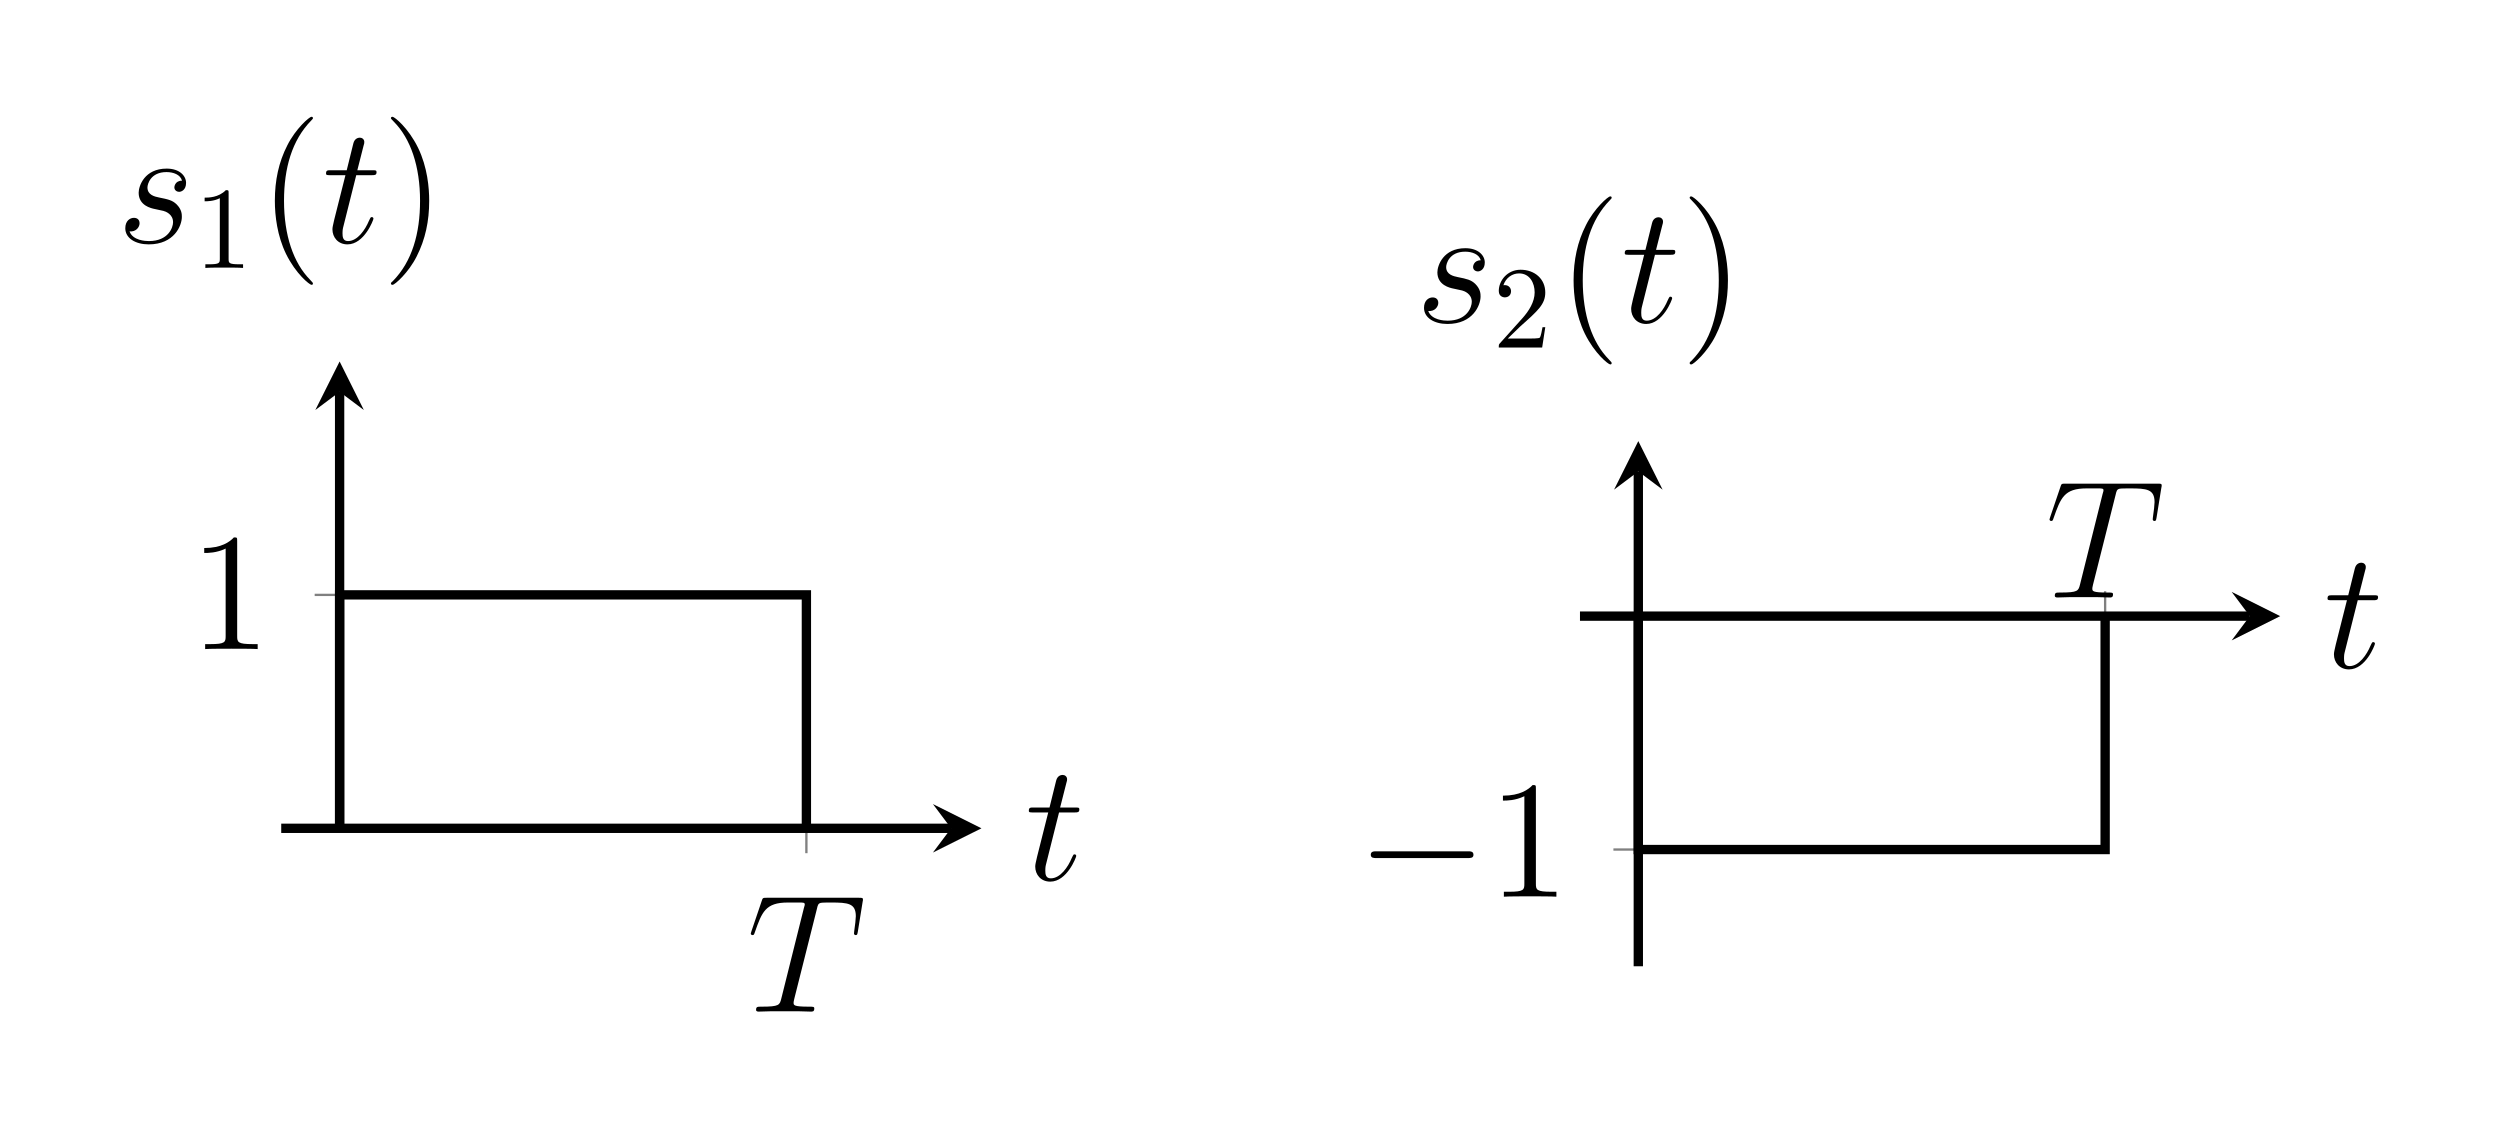
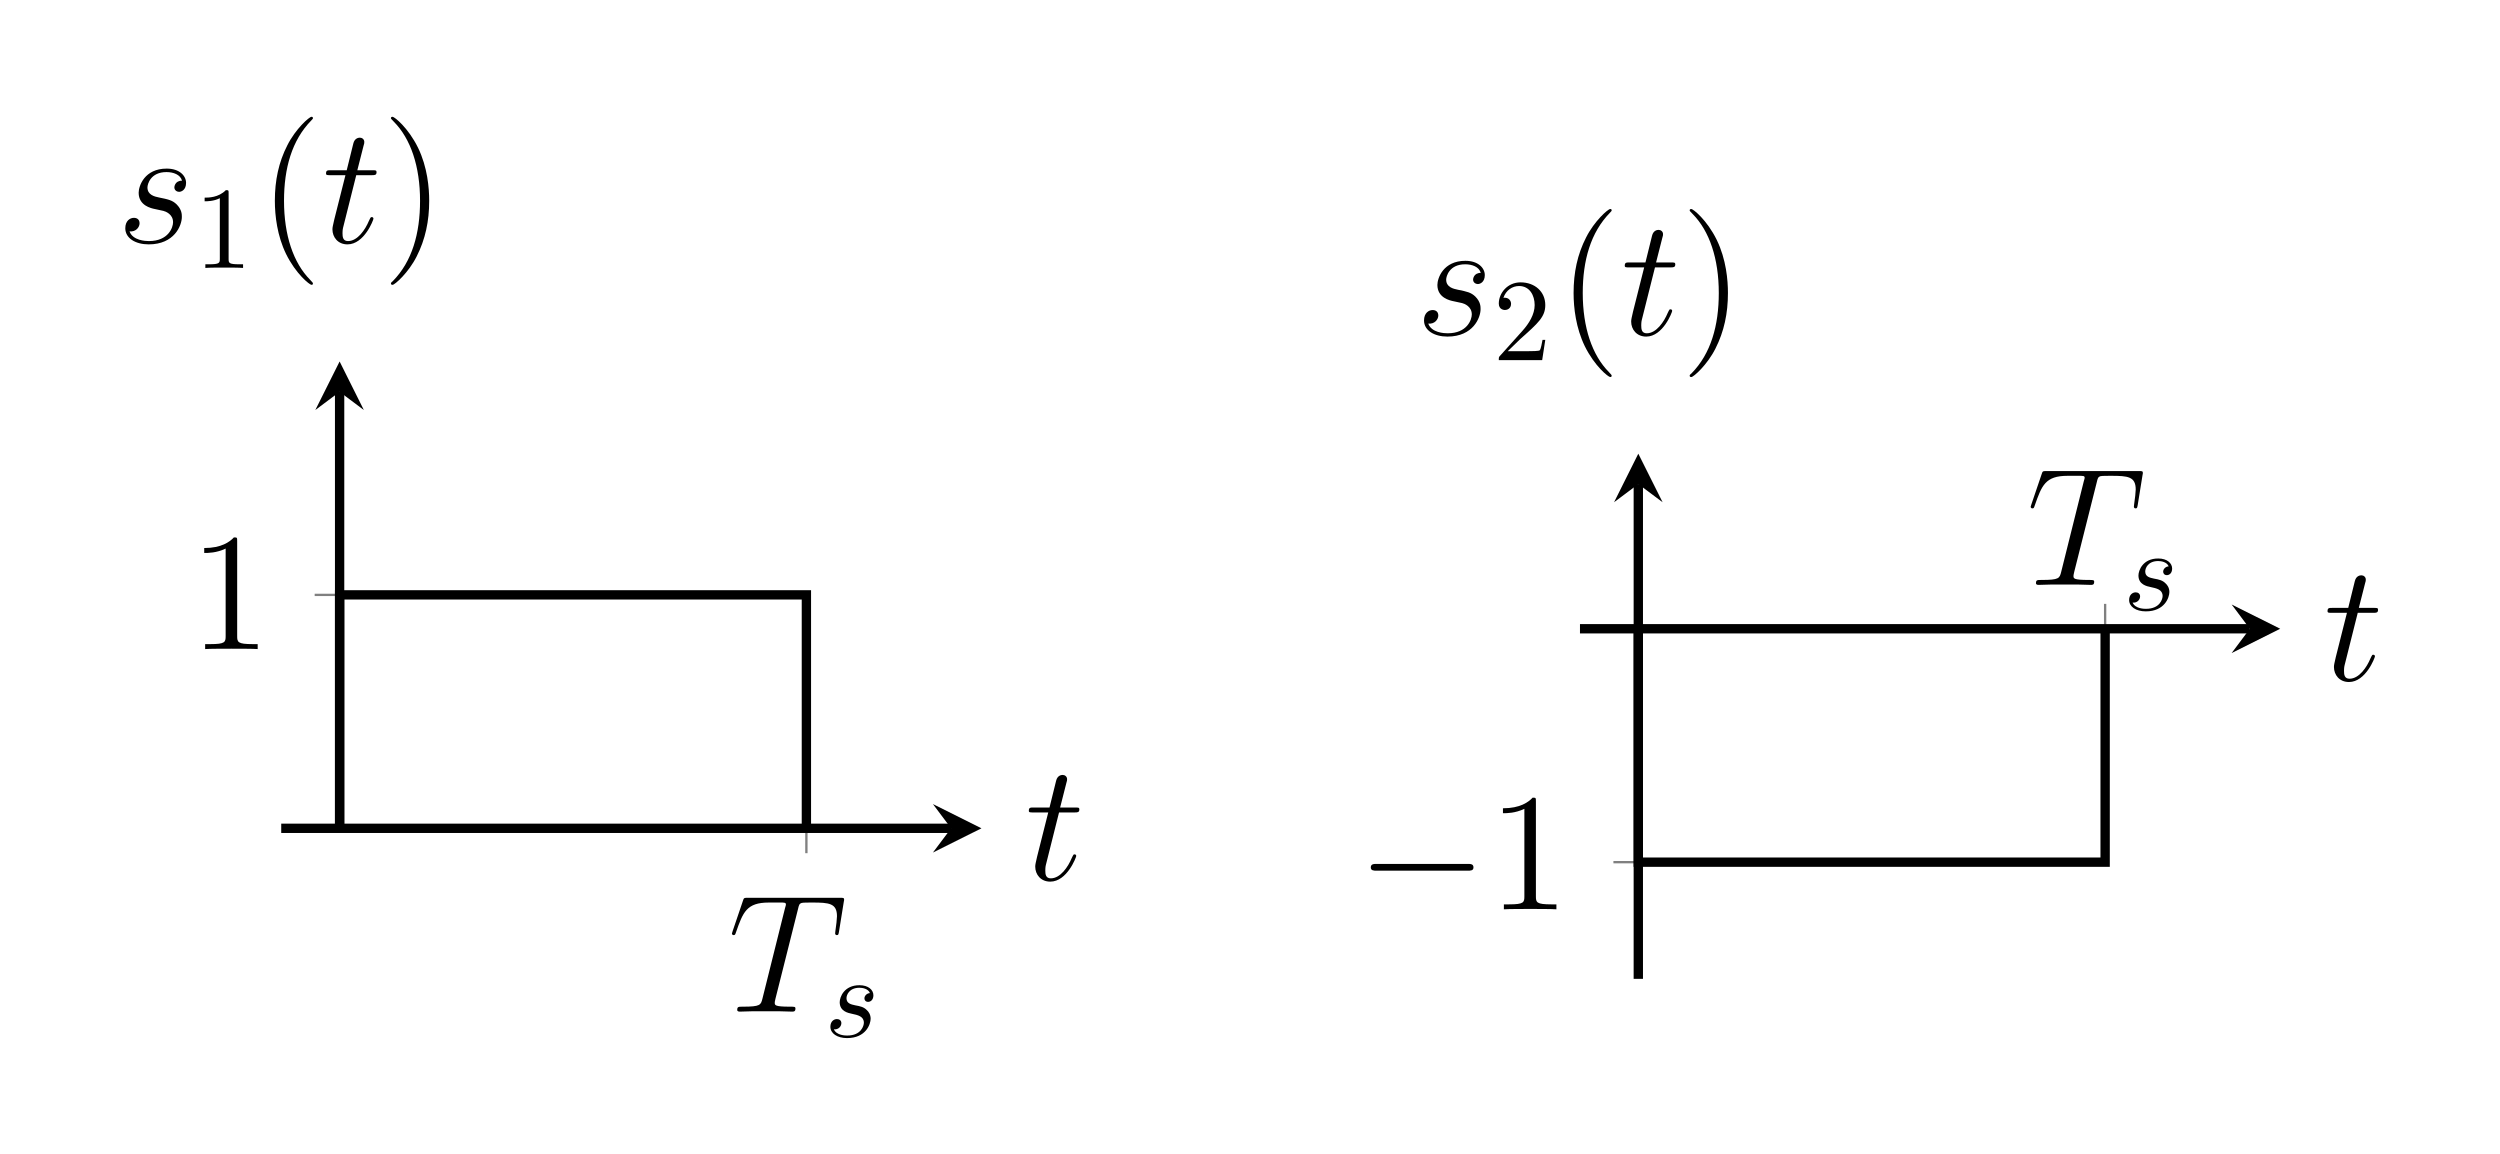
- <svg xmlns="http://www.w3.org/2000/svg" xmlns:xlink="http://www.w3.org/1999/xlink" width="213.42" height="96.321" viewBox="0 0 213.42 96.321">
+ <svg xmlns="http://www.w3.org/2000/svg" xmlns:xlink="http://www.w3.org/1999/xlink" width="213.42" height="98.473" viewBox="0 0 213.42 98.473">
  <defs>
    <g>
      <g id="glyph-0-0">
        <path d="M 5.984 -8.75 C 6.062 -9.094 6.094 -9.219 6.312 -9.281 C 6.422 -9.312 6.906 -9.312 7.203 -9.312 C 8.641 -9.312 9.312 -9.25 9.312 -8.141 C 9.312 -7.922 9.25 -7.375 9.172 -6.844 L 9.156 -6.672 C 9.156 -6.609 9.203 -6.531 9.297 -6.531 C 9.438 -6.531 9.438 -6.594 9.484 -6.828 L 9.891 -9.359 C 9.922 -9.5 9.922 -9.531 9.922 -9.562 C 9.922 -9.719 9.844 -9.719 9.547 -9.719 L 1.703 -9.719 C 1.375 -9.719 1.359 -9.703 1.281 -9.453 L 0.406 -6.875 C 0.391 -6.844 0.344 -6.688 0.344 -6.672 C 0.344 -6.594 0.406 -6.531 0.484 -6.531 C 0.609 -6.531 0.625 -6.578 0.688 -6.766 C 1.297 -8.5 1.594 -9.312 3.5 -9.312 L 4.453 -9.312 C 4.812 -9.312 4.953 -9.312 4.953 -9.156 C 4.953 -9.109 4.953 -9.078 4.875 -8.828 L 2.953 -1.125 C 2.812 -0.562 2.781 -0.422 1.266 -0.422 C 0.906 -0.422 0.797 -0.422 0.797 -0.141 C 0.797 0 0.969 0 1.031 0 C 1.391 0 1.766 -0.031 2.125 -0.031 L 4.359 -0.031 C 4.719 -0.031 5.109 0 5.469 0 C 5.625 0 5.766 0 5.766 -0.266 C 5.766 -0.422 5.672 -0.422 5.297 -0.422 C 4 -0.422 4 -0.547 4 -0.766 C 4 -0.781 4 -0.875 4.062 -1.109 Z M 5.984 -8.75 " />
      </g>
      <g id="glyph-0-1">
        <path d="M 2.891 -5.766 L 4.203 -5.766 C 4.469 -5.766 4.625 -5.766 4.625 -6.031 C 4.625 -6.188 4.531 -6.188 4.25 -6.188 L 2.984 -6.188 L 3.516 -8.281 C 3.578 -8.484 3.578 -8.5 3.578 -8.609 C 3.578 -8.828 3.391 -8.969 3.203 -8.969 C 3.078 -8.969 2.75 -8.922 2.641 -8.469 L 2.078 -6.188 L 0.734 -6.188 C 0.438 -6.188 0.312 -6.188 0.312 -5.906 C 0.312 -5.766 0.422 -5.766 0.688 -5.766 L 1.969 -5.766 L 1.016 -1.984 C 0.906 -1.484 0.859 -1.328 0.859 -1.141 C 0.859 -0.469 1.328 0.141 2.141 0.141 C 3.578 0.141 4.359 -1.953 4.359 -2.047 C 4.359 -2.141 4.297 -2.188 4.219 -2.188 C 4.188 -2.188 4.125 -2.188 4.109 -2.125 C 4.094 -2.109 4.078 -2.094 3.969 -1.859 C 3.672 -1.141 3.016 -0.141 2.188 -0.141 C 1.75 -0.141 1.719 -0.5 1.719 -0.812 C 1.719 -0.828 1.719 -1.109 1.766 -1.281 Z M 2.891 -5.766 " />
      </g>
      <g id="glyph-0-2">
        <path d="M 3.266 -2.875 C 3.516 -2.828 3.906 -2.734 3.984 -2.719 C 4.172 -2.672 4.812 -2.438 4.812 -1.75 C 4.812 -1.312 4.422 -0.141 2.75 -0.141 C 2.453 -0.141 1.375 -0.188 1.094 -0.969 C 1.656 -0.906 1.953 -1.344 1.953 -1.656 C 1.953 -1.969 1.75 -2.125 1.469 -2.125 C 1.141 -2.125 0.734 -1.875 0.734 -1.234 C 0.734 -0.391 1.594 0.141 2.734 0.141 C 4.922 0.141 5.562 -1.469 5.562 -2.203 C 5.562 -2.422 5.562 -2.828 5.109 -3.281 C 4.75 -3.625 4.406 -3.703 3.625 -3.859 C 3.234 -3.938 2.625 -4.078 2.625 -4.719 C 2.625 -5 2.891 -6.031 4.25 -6.031 C 4.844 -6.031 5.438 -5.812 5.578 -5.297 C 4.953 -5.297 4.922 -4.75 4.922 -4.734 C 4.922 -4.438 5.188 -4.344 5.328 -4.344 C 5.516 -4.344 5.922 -4.5 5.922 -5.109 C 5.922 -5.703 5.375 -6.328 4.266 -6.328 C 2.375 -6.328 1.875 -4.844 1.875 -4.266 C 1.875 -3.172 2.938 -2.938 3.266 -2.875 Z M 3.266 -2.875 " />
      </g>
      <g id="glyph-1-0">
+         <path d="M 3.891 -3.734 C 3.625 -3.719 3.422 -3.5 3.422 -3.281 C 3.422 -3.141 3.516 -2.984 3.734 -2.984 C 3.953 -2.984 4.188 -3.156 4.188 -3.547 C 4.188 -4 3.766 -4.406 3 -4.406 C 1.688 -4.406 1.312 -3.391 1.312 -2.953 C 1.312 -2.172 2.047 -2.031 2.344 -1.969 C 2.859 -1.859 3.375 -1.75 3.375 -1.203 C 3.375 -0.953 3.156 -0.109 1.953 -0.109 C 1.812 -0.109 1.047 -0.109 0.812 -0.641 C 1.203 -0.594 1.453 -0.891 1.453 -1.172 C 1.453 -1.391 1.281 -1.516 1.078 -1.516 C 0.812 -1.516 0.516 -1.312 0.516 -0.859 C 0.516 -0.297 1.094 0.109 1.938 0.109 C 3.562 0.109 3.953 -1.094 3.953 -1.547 C 3.953 -1.906 3.766 -2.156 3.641 -2.266 C 3.375 -2.547 3.078 -2.609 2.641 -2.688 C 2.281 -2.766 1.891 -2.844 1.891 -3.297 C 1.891 -3.578 2.125 -4.188 3 -4.188 C 3.25 -4.188 3.75 -4.109 3.891 -3.734 Z M 3.891 -3.734 " />
+       </g>
+       <g id="glyph-2-0">
        <path d="M 4.125 -9.188 C 4.125 -9.531 4.125 -9.531 3.844 -9.531 C 3.5 -9.156 2.781 -8.625 1.312 -8.625 L 1.312 -8.203 C 1.641 -8.203 2.359 -8.203 3.141 -8.578 L 3.141 -1.109 C 3.141 -0.594 3.094 -0.422 1.844 -0.422 L 1.391 -0.422 L 1.391 0 C 1.781 -0.031 3.172 -0.031 3.641 -0.031 C 4.109 -0.031 5.5 -0.031 5.875 0 L 5.875 -0.422 L 5.438 -0.422 C 4.172 -0.422 4.125 -0.594 4.125 -1.109 Z M 4.125 -9.188 " />
      </g>
-       <g id="glyph-1-1">
+       <g id="glyph-2-1">
        <path d="M 4.656 3.484 C 4.656 3.438 4.656 3.406 4.422 3.172 C 2.984 1.719 2.188 -0.641 2.188 -3.578 C 2.188 -6.359 2.859 -8.75 4.516 -10.438 C 4.656 -10.578 4.656 -10.594 4.656 -10.641 C 4.656 -10.734 4.594 -10.75 4.531 -10.75 C 4.344 -10.75 3.172 -9.719 2.469 -8.312 C 1.734 -6.875 1.406 -5.328 1.406 -3.578 C 1.406 -2.297 1.609 -0.594 2.359 0.953 C 3.203 2.672 4.375 3.594 4.531 3.594 C 4.594 3.594 4.656 3.578 4.656 3.484 Z M 4.656 3.484 " />
      </g>
-       <g id="glyph-1-2">
+       <g id="glyph-2-2">
        <path d="M 4.047 -3.578 C 4.047 -4.656 3.906 -6.438 3.094 -8.109 C 2.25 -9.828 1.078 -10.75 0.922 -10.75 C 0.859 -10.75 0.781 -10.734 0.781 -10.641 C 0.781 -10.594 0.781 -10.578 1.031 -10.328 C 2.469 -8.875 3.266 -6.516 3.266 -3.578 C 3.266 -0.797 2.594 1.594 0.938 3.281 C 0.781 3.406 0.781 3.438 0.781 3.484 C 0.781 3.578 0.859 3.594 0.922 3.594 C 1.109 3.594 2.281 2.562 2.984 1.156 C 3.719 -0.297 4.047 -1.844 4.047 -3.578 Z M 4.047 -3.578 " />
      </g>
-       <g id="glyph-2-0">
+       <g id="glyph-3-0">
        <path d="M 2.938 -6.375 C 2.938 -6.625 2.938 -6.641 2.703 -6.641 C 2.078 -6 1.203 -6 0.891 -6 L 0.891 -5.688 C 1.094 -5.688 1.672 -5.688 2.188 -5.953 L 2.188 -0.781 C 2.188 -0.422 2.156 -0.312 1.266 -0.312 L 0.953 -0.312 L 0.953 0 C 1.297 -0.031 2.156 -0.031 2.562 -0.031 C 2.953 -0.031 3.828 -0.031 4.172 0 L 4.172 -0.312 L 3.859 -0.312 C 2.953 -0.312 2.938 -0.422 2.938 -0.781 Z M 2.938 -6.375 " />
      </g>
-       <g id="glyph-2-1">
+       <g id="glyph-3-1">
        <path d="M 1.266 -0.766 L 2.328 -1.797 C 3.875 -3.172 4.469 -3.703 4.469 -4.703 C 4.469 -5.844 3.578 -6.641 2.359 -6.641 C 1.234 -6.641 0.5 -5.719 0.5 -4.828 C 0.5 -4.281 1 -4.281 1.031 -4.281 C 1.203 -4.281 1.547 -4.391 1.547 -4.812 C 1.547 -5.062 1.359 -5.328 1.016 -5.328 C 0.938 -5.328 0.922 -5.328 0.891 -5.312 C 1.109 -5.969 1.656 -6.328 2.234 -6.328 C 3.141 -6.328 3.562 -5.516 3.562 -4.703 C 3.562 -3.906 3.078 -3.125 2.516 -2.5 L 0.609 -0.375 C 0.5 -0.266 0.5 -0.234 0.5 0 L 4.203 0 L 4.469 -1.734 L 4.234 -1.734 C 4.172 -1.438 4.109 -1 4 -0.844 C 3.938 -0.766 3.281 -0.766 3.062 -0.766 Z M 1.266 -0.766 " />
      </g>
-       <g id="glyph-3-0">
+       <g id="glyph-4-0">
        <path d="M 9.453 -3.297 C 9.703 -3.297 9.953 -3.297 9.953 -3.578 C 9.953 -3.875 9.703 -3.875 9.453 -3.875 L 1.688 -3.875 C 1.453 -3.875 1.188 -3.875 1.188 -3.578 C 1.188 -3.297 1.453 -3.297 1.688 -3.297 Z M 9.453 -3.297 " />
      </g>
    </g>
    <clipPath id="clip-0">
      <path clip-rule="nonzero" d="M 28 50 L 70 50 L 70 70.711 L 28 70.711 Z M 28 50 " />
    </clipPath>
  </defs>
  <path fill="none" stroke-width="0.199" stroke-linecap="butt" stroke-linejoin="miter" stroke="rgb(50%, 50%, 50%)" stroke-opacity="1" stroke-miterlimit="10" d="M 44.831 -2.125 L 44.831 2.125 " transform="matrix(1, 0, 0, -1, 24.009, 70.711)" />
  <path fill="none" stroke-width="0.199" stroke-linecap="butt" stroke-linejoin="miter" stroke="rgb(50%, 50%, 50%)" stroke-opacity="1" stroke-miterlimit="10" d="M 2.854 19.926 L 7.108 19.926 " transform="matrix(1, 0, 0, -1, 24.009, 70.711)" />
  <path fill="none" stroke-width="0.797" stroke-linecap="butt" stroke-linejoin="miter" stroke="rgb(0%, 0%, 0%)" stroke-opacity="1" stroke-miterlimit="10" d="M -0.001 0 L 57.186 0 " transform="matrix(1, 0, 0, -1, 24.009, 70.711)" />
  <path fill-rule="nonzero" fill="rgb(0%, 0%, 0%)" fill-opacity="1" d="M 83.785 70.711 L 79.641 68.641 L 81.195 70.711 L 79.641 72.781 " />
  <path fill="none" stroke-width="0.797" stroke-linecap="butt" stroke-linejoin="miter" stroke="rgb(0%, 0%, 0%)" stroke-opacity="1" stroke-miterlimit="10" d="M 4.983 0 L 4.983 37.262 " transform="matrix(1, 0, 0, -1, 24.009, 70.711)" />
  <path fill-rule="nonzero" fill="rgb(0%, 0%, 0%)" fill-opacity="1" d="M 28.992 30.859 L 26.918 35.004 L 28.992 33.449 L 31.062 35.004 " />
  <g fill="rgb(0%, 0%, 0%)" fill-opacity="1">
-     <use xlink:href="#glyph-0-0" x="63.748" y="86.359" />
+     <use xlink:href="#glyph-0-0" x="62.139" y="86.36" />
  </g>
  <g fill="rgb(0%, 0%, 0%)" fill-opacity="1">
-     <use xlink:href="#glyph-1-0" x="16.122" y="55.409" />
+     <use xlink:href="#glyph-1-0" x="70.372" y="88.511" />
+   </g>
+   <g fill="rgb(0%, 0%, 0%)" fill-opacity="1">
+     <use xlink:href="#glyph-2-0" x="16.122" y="55.409" />
  </g>
  <g clip-path="url(#clip-0)">
    <path fill="none" stroke-width="0.797" stroke-linecap="butt" stroke-linejoin="miter" stroke="rgb(0%, 0%, 0%)" stroke-opacity="1" stroke-miterlimit="10" d="M 4.983 0 L 4.983 19.926 L 44.831 19.926 L 44.831 0 " transform="matrix(1, 0, 0, -1, 24.009, 70.711)" />
  </g>
  <g fill="rgb(0%, 0%, 0%)" fill-opacity="1">
    <use xlink:href="#glyph-0-1" x="87.517" y="75.123" />
  </g>
  <g fill="rgb(0%, 0%, 0%)" fill-opacity="1">
    <use xlink:href="#glyph-0-2" x="9.962" y="20.721" />
  </g>
  <g fill="rgb(0%, 0%, 0%)" fill-opacity="1">
-     <use xlink:href="#glyph-2-0" x="16.578" y="22.873" />
+     <use xlink:href="#glyph-3-0" x="16.578" y="22.873" />
  </g>
  <g fill="rgb(0%, 0%, 0%)" fill-opacity="1">
-     <use xlink:href="#glyph-1-1" x="22.058" y="20.721" />
+     <use xlink:href="#glyph-2-1" x="22.058" y="20.721" />
  </g>
  <g fill="rgb(0%, 0%, 0%)" fill-opacity="1">
    <use xlink:href="#glyph-0-1" x="27.521" y="20.721" />
  </g>
  <g fill="rgb(0%, 0%, 0%)" fill-opacity="1">
-     <use xlink:href="#glyph-1-2" x="32.593" y="20.721" />
+     <use xlink:href="#glyph-2-2" x="32.593" y="20.721" />
  </g>
-   <path fill="none" stroke-width="0.199" stroke-linecap="butt" stroke-linejoin="miter" stroke="rgb(50%, 50%, 50%)" stroke-opacity="1" stroke-miterlimit="10" d="M 44.832 27.76 L 44.832 32.014 " transform="matrix(1, 0, 0, -1, 134.879, 82.487)" />
-   <path fill="none" stroke-width="0.199" stroke-linecap="butt" stroke-linejoin="miter" stroke="rgb(50%, 50%, 50%)" stroke-opacity="1" stroke-miterlimit="10" d="M 2.855 9.964 L 7.105 9.964 " transform="matrix(1, 0, 0, -1, 134.879, 82.487)" />
-   <path fill="none" stroke-width="0.797" stroke-linecap="butt" stroke-linejoin="miter" stroke="rgb(0%, 0%, 0%)" stroke-opacity="1" stroke-miterlimit="10" d="M -0 29.889 L 57.184 29.889 " transform="matrix(1, 0, 0, -1, 134.879, 82.487)" />
-   <path fill-rule="nonzero" fill="rgb(0%, 0%, 0%)" fill-opacity="1" d="M 194.656 52.598 L 190.512 50.527 L 192.062 52.598 L 190.512 54.672 " />
-   <path fill="none" stroke-width="0.797" stroke-linecap="butt" stroke-linejoin="miter" stroke="rgb(0%, 0%, 0%)" stroke-opacity="1" stroke-miterlimit="10" d="M 4.98 -0.001 L 4.98 42.241 " transform="matrix(1, 0, 0, -1, 134.879, 82.487)" />
-   <path fill-rule="nonzero" fill="rgb(0%, 0%, 0%)" fill-opacity="1" d="M 139.859 37.656 L 137.789 41.801 L 139.859 40.246 L 141.934 41.801 " />
+   <path fill="none" stroke-width="0.199" stroke-linecap="butt" stroke-linejoin="miter" stroke="rgb(50%, 50%, 50%)" stroke-opacity="1" stroke-miterlimit="10" d="M 44.832 27.763 L 44.832 32.013 " transform="matrix(1, 0, 0, -1, 134.879, 83.564)" />
+   <path fill="none" stroke-width="0.199" stroke-linecap="butt" stroke-linejoin="miter" stroke="rgb(50%, 50%, 50%)" stroke-opacity="1" stroke-miterlimit="10" d="M 2.855 9.962 L 7.105 9.962 " transform="matrix(1, 0, 0, -1, 134.879, 83.564)" />
+   <path fill="none" stroke-width="0.797" stroke-linecap="butt" stroke-linejoin="miter" stroke="rgb(0%, 0%, 0%)" stroke-opacity="1" stroke-miterlimit="10" d="M -0 29.888 L 57.184 29.888 " transform="matrix(1, 0, 0, -1, 134.879, 83.564)" />
+   <path fill-rule="nonzero" fill="rgb(0%, 0%, 0%)" fill-opacity="1" d="M 194.656 53.676 L 190.512 51.605 L 192.062 53.676 L 190.512 55.75 " />
+   <path fill="none" stroke-width="0.797" stroke-linecap="butt" stroke-linejoin="miter" stroke="rgb(0%, 0%, 0%)" stroke-opacity="1" stroke-miterlimit="10" d="M 4.98 0.002 L 4.98 42.24 " transform="matrix(1, 0, 0, -1, 134.879, 83.564)" />
+   <path fill-rule="nonzero" fill="rgb(0%, 0%, 0%)" fill-opacity="1" d="M 139.859 38.73 L 137.789 42.875 L 139.859 41.324 L 141.934 42.875 " />
  <g fill="rgb(0%, 0%, 0%)" fill-opacity="1">
-     <use xlink:href="#glyph-0-0" x="174.618" y="51.006" />
+     <use xlink:href="#glyph-0-0" x="173.01" y="49.931" />
  </g>
  <g fill="rgb(0%, 0%, 0%)" fill-opacity="1">
-     <use xlink:href="#glyph-3-0" x="115.833" y="76.549" />
+     <use xlink:href="#glyph-1-0" x="181.243" y="52.083" />
  </g>
  <g fill="rgb(0%, 0%, 0%)" fill-opacity="1">
-     <use xlink:href="#glyph-1-0" x="126.991" y="76.549" />
-   </g>
-   <path fill="none" stroke-width="0.797" stroke-linecap="butt" stroke-linejoin="miter" stroke="rgb(0%, 0%, 0%)" stroke-opacity="1" stroke-miterlimit="10" d="M 4.98 29.889 L 4.98 9.964 L 44.832 9.964 L 44.832 29.889 " transform="matrix(1, 0, 0, -1, 134.879, 82.487)" />
-   <g fill="rgb(0%, 0%, 0%)" fill-opacity="1">
-     <use xlink:href="#glyph-0-1" x="198.385" y="57.005" />
+     <use xlink:href="#glyph-4-0" x="115.834" y="77.626" />
  </g>
  <g fill="rgb(0%, 0%, 0%)" fill-opacity="1">
-     <use xlink:href="#glyph-0-2" x="120.831" y="27.516" />
+     <use xlink:href="#glyph-2-0" x="126.992" y="77.626" />
+   </g>
+   <path fill="none" stroke-width="0.797" stroke-linecap="butt" stroke-linejoin="miter" stroke="rgb(0%, 0%, 0%)" stroke-opacity="1" stroke-miterlimit="10" d="M 4.98 29.888 L 4.98 9.962 L 44.832 9.962 L 44.832 29.888 " transform="matrix(1, 0, 0, -1, 134.879, 83.564)" />
+   <g fill="rgb(0%, 0%, 0%)" fill-opacity="1">
+     <use xlink:href="#glyph-0-1" x="198.385" y="58.082" />
  </g>
  <g fill="rgb(0%, 0%, 0%)" fill-opacity="1">
-     <use xlink:href="#glyph-2-1" x="127.448" y="29.668" />
+     <use xlink:href="#glyph-0-2" x="120.832" y="28.593" />
  </g>
  <g fill="rgb(0%, 0%, 0%)" fill-opacity="1">
-     <use xlink:href="#glyph-1-1" x="132.928" y="27.516" />
+     <use xlink:href="#glyph-3-1" x="127.449" y="30.745" />
  </g>
  <g fill="rgb(0%, 0%, 0%)" fill-opacity="1">
-     <use xlink:href="#glyph-0-1" x="138.39" y="27.516" />
+     <use xlink:href="#glyph-2-1" x="132.928" y="28.593" />
  </g>
  <g fill="rgb(0%, 0%, 0%)" fill-opacity="1">
-     <use xlink:href="#glyph-1-2" x="143.463" y="27.516" />
+     <use xlink:href="#glyph-0-1" x="138.391" y="28.593" />
+   </g>
+   <g fill="rgb(0%, 0%, 0%)" fill-opacity="1">
+     <use xlink:href="#glyph-2-2" x="143.464" y="28.593" />
  </g>
</svg>
